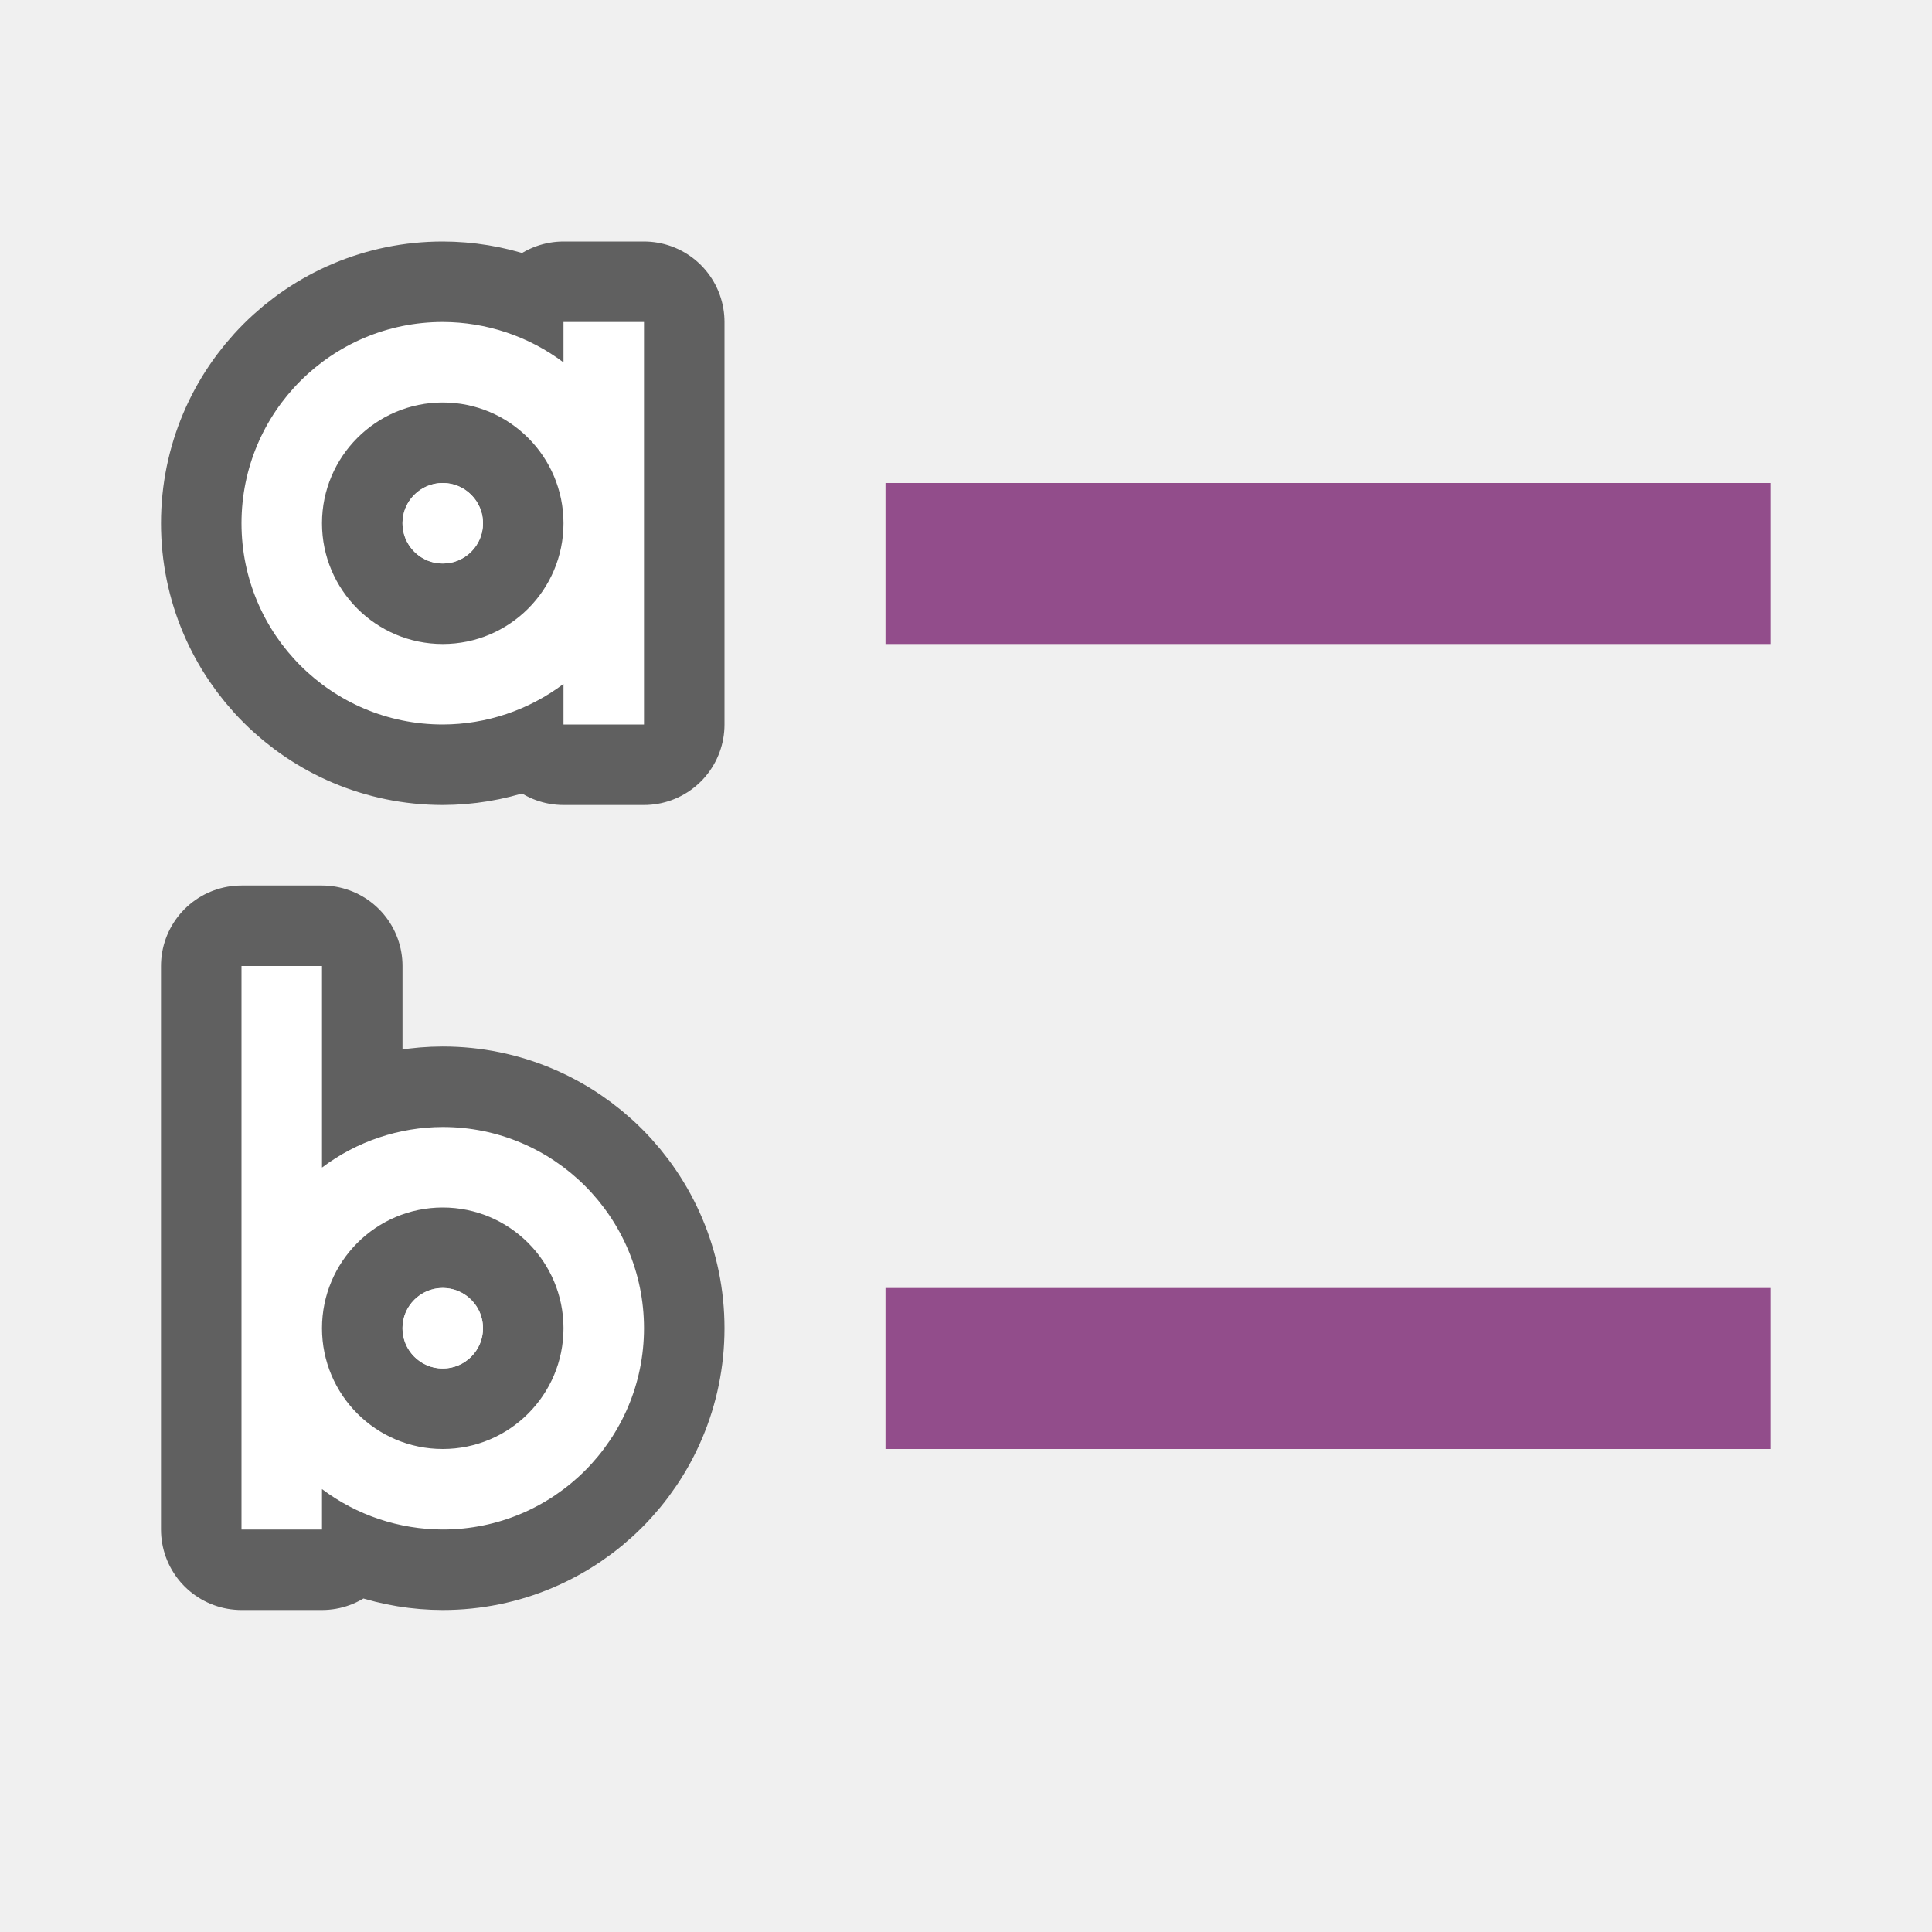
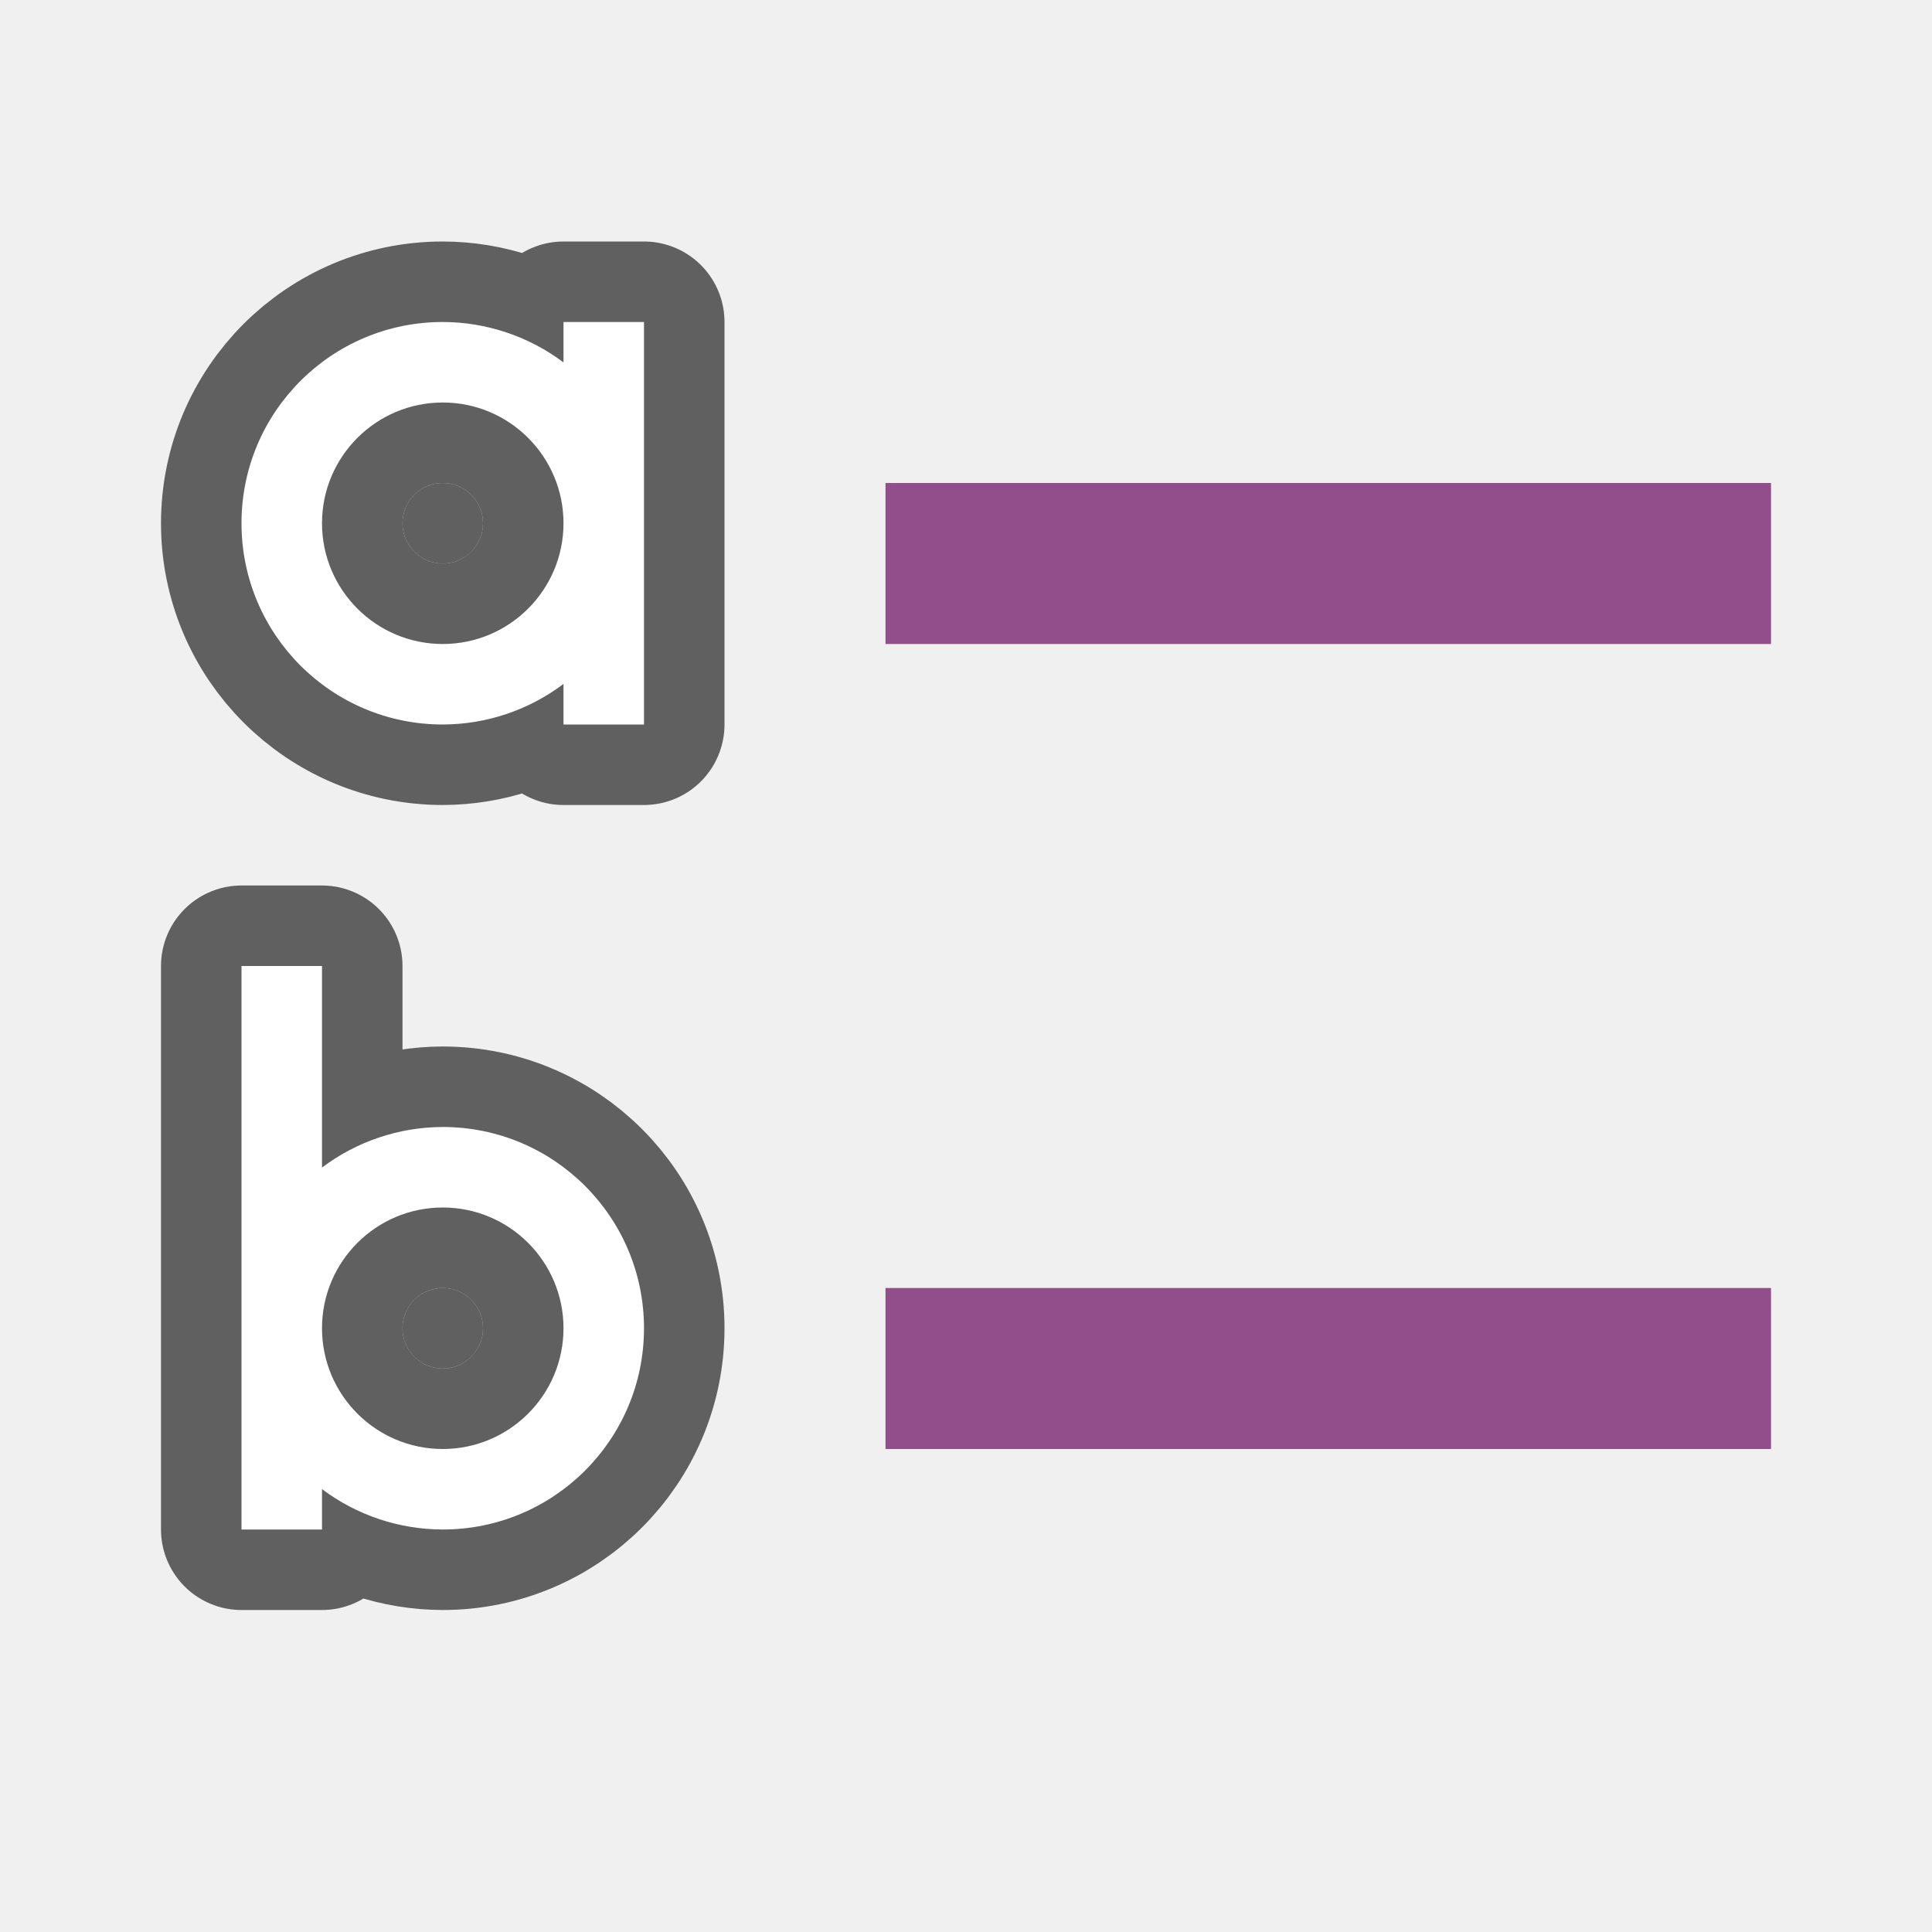
<svg xmlns="http://www.w3.org/2000/svg" viewBox="0 0 24 24" version="1.1" id="svg10">
  <defs id="defs14" />
  <path d="M 5.5,4 C 4.119,4 3,5.119 3,6.5 3,7.881 4.119,9 5.5,9 6.041,8.999 6.568,8.822 7,8.496 V 9 H 8 V 6.5 4 H 7 V 4.502 C 6.568,4.177 6.041,4.001 5.5,4 Z m 0,1 C 6.328,5 7,5.672 7,6.5 7,7.328 6.328,8 5.5,8 4.672,8 4,7.328 4,6.5 4,5.672 4.672,5 5.5,5 Z" id="path844" style="fill:#000000;stroke:#000000;opacity:0.6;stroke-width:2;stroke-miterlimit:4;stroke-dasharray:none;stroke-linejoin:round" />
  <path d="m 3,12 v 7 H 4 V 18.498 C 4.432,18.823 4.959,18.999 5.5,19 6.881,19 8,17.881 8,16.5 8,15.119 6.881,14 5.5,14 4.959,14.001 4.432,14.178 4,14.504 V 12 Z m 2.5,3 C 6.328,15 7,15.672 7,16.5 7,17.328 6.328,18 5.5,18 4.672,18 4,17.328 4,16.5 4,15.672 4.672,15 5.5,15 Z" id="path846" style="fill:#000000;stroke:#000000;opacity:0.6;stroke-width:2;stroke-miterlimit:4;stroke-dasharray:none;stroke-linejoin:round" />
  <path style="fill:#ffffff" id="path4" d="M 5.5,4 C 4.119,4 3,5.119 3,6.5 3,7.881 4.119,9 5.5,9 6.041,8.999 6.568,8.822 7,8.496 V 9 H 8 V 6.5 4 H 7 V 4.502 C 6.568,4.177 6.041,4.001 5.5,4 Z m 0,1 C 6.328,5 7,5.672 7,6.5 7,7.328 6.328,8 5.5,8 4.672,8 4,7.328 4,6.5 4,5.672 4.672,5 5.5,5 Z" />
  <path style="fill:#ffffff" id="path6" d="m 3,12 v 7 H 4 V 18.498 C 4.432,18.823 4.959,18.999 5.5,19 6.881,19 8,17.881 8,16.5 8,15.119 6.881,14 5.5,14 4.959,14.001 4.432,14.178 4,14.504 V 12 Z m 2.5,3 C 6.328,15 7,15.672 7,16.5 7,17.328 6.328,18 5.5,18 4.672,18 4,17.328 4,16.5 4,15.672 4.672,15 5.5,15 Z" />
  <rect y="6" x="11" height="2" width="11" id="rect827" style="opacity:1;vector-effect:none;fill:#924d8b;fill-opacity:1;stroke:none;stroke-width:2.526;stroke-linecap:round;stroke-linejoin:round;stroke-miterlimit:4;stroke-dasharray:none;stroke-dashoffset:0;stroke-opacity:1" />
-   <circle style="opacity:1;fill:#ffffff;fill-opacity:1;stroke:none;stroke-width:2;stroke-linejoin:round;stroke-miterlimit:4;stroke-dasharray:none" id="path848" cx="5.5" cy="6.5" r="0.5" />
-   <circle r="0.5" cy="16.5" cx="5.5" id="circle850" style="opacity:1;fill:#ffffff;fill-opacity:1;stroke:none;stroke-width:2;stroke-linejoin:round;stroke-miterlimit:4;stroke-dasharray:none" />
+   <circle style="opacity:0.6;fill:#000000;fill-opacity:1;stroke:none;stroke-width:2;stroke-linejoin:round;stroke-miterlimit:4;stroke-dasharray:none" id="path848" cx="5.5" cy="6.5" r="0.5" />
+   <circle r="0.5" cy="16.5" cx="5.5" id="circle850" style="opacity:0.6;fill:#000000;fill-opacity:1;stroke:none;stroke-width:2;stroke-linejoin:round;stroke-miterlimit:4;stroke-dasharray:none" />
  <rect y="16" x="11" height="2" width="11" id="rect852" style="opacity:1;vector-effect:none;fill:#924d8b;fill-opacity:1;stroke:none;stroke-width:2.526;stroke-linecap:round;stroke-linejoin:round;stroke-miterlimit:4;stroke-dasharray:none;stroke-dashoffset:0;stroke-opacity:1" />
</svg>
